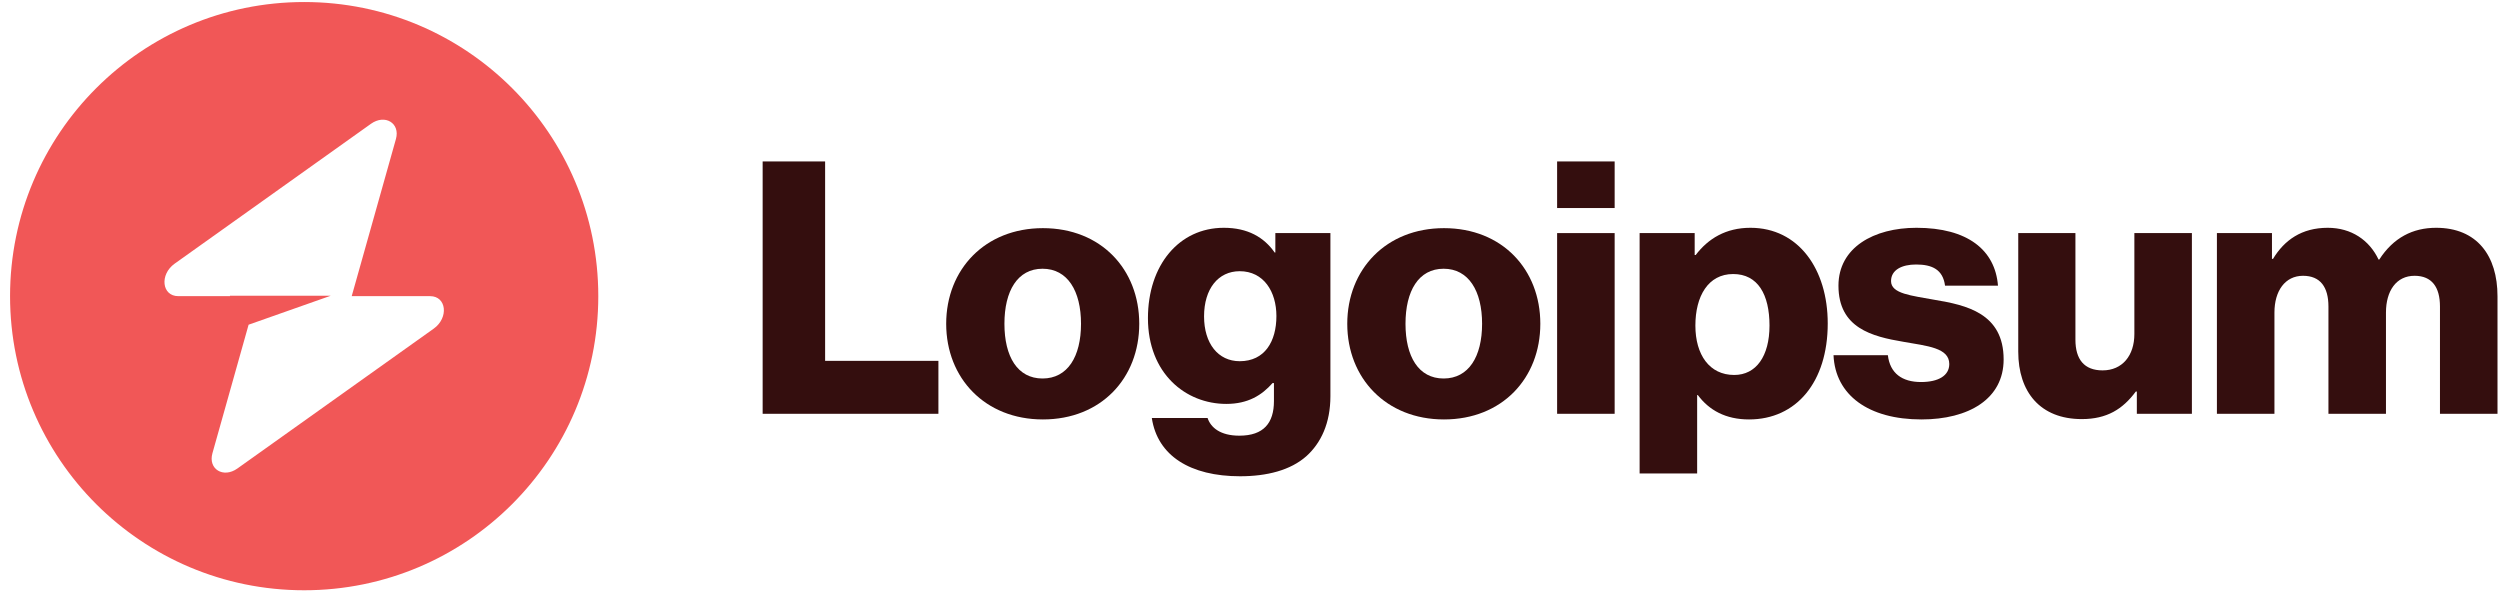
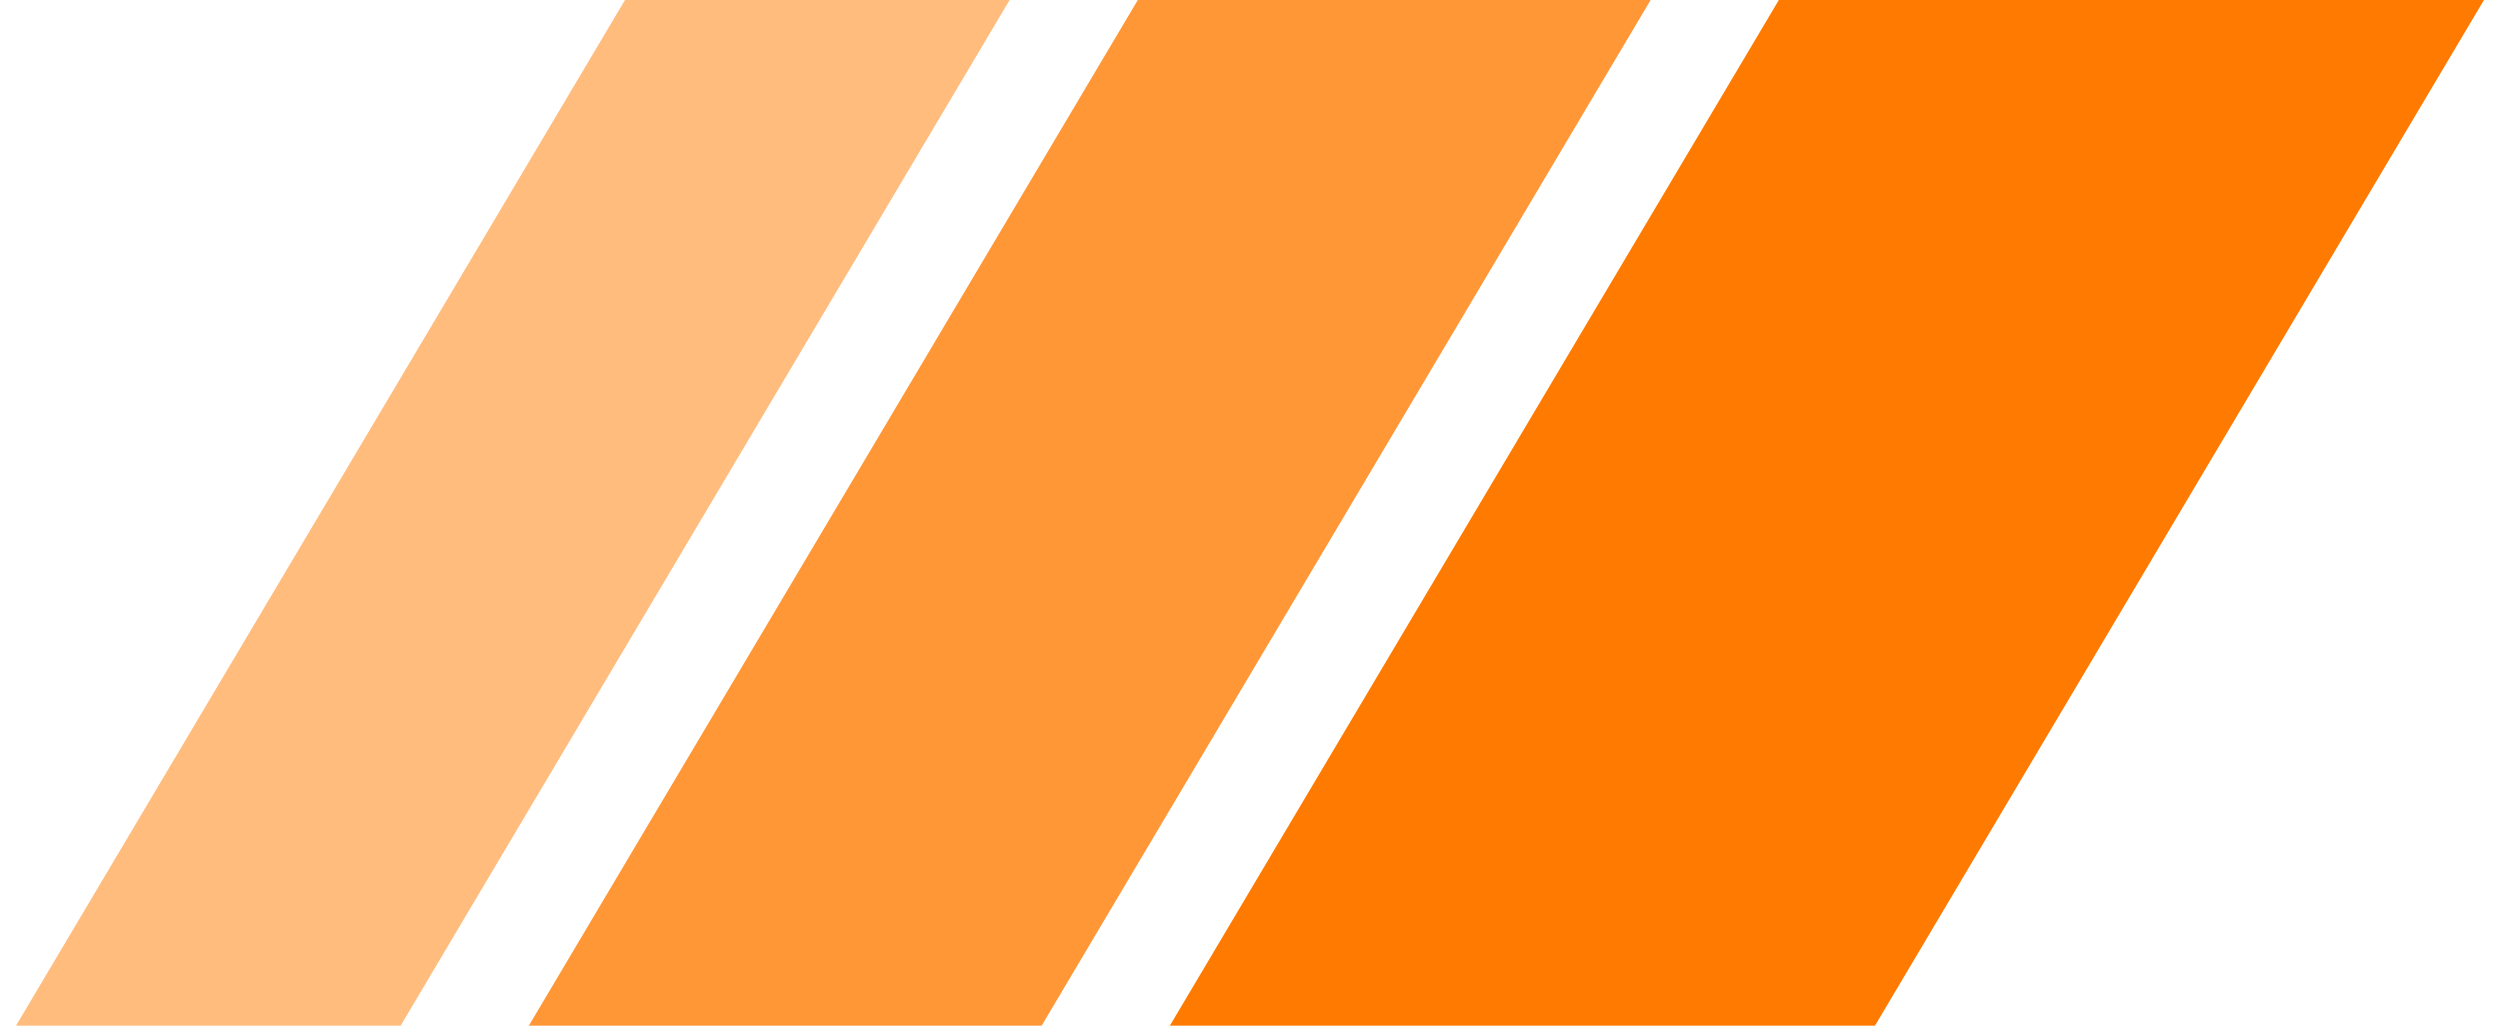
- <svg xmlns="http://www.w3.org/2000/svg" id="logo-54" width="170" height="41" viewBox="0 0 170 41" fill="none">
-   <path d="M51.86 28.138H63.812V24.538H56.108V10.978H51.86V28.138Z" class="cneutral" fill="#340E0E" />
-   <path d="M70.893 25.738C69.189 25.738 68.301 24.25 68.301 22.018C68.301 19.786 69.189 18.274 70.893 18.274C72.597 18.274 73.509 19.786 73.509 22.018C73.509 24.25 72.597 25.738 70.893 25.738ZM70.917 28.522C74.877 28.522 77.469 25.714 77.469 22.018C77.469 18.322 74.877 15.514 70.917 15.514C66.981 15.514 64.341 18.322 64.341 22.018C64.341 25.714 66.981 28.522 70.917 28.522Z" class="cneutral" fill="#340E0E" />
-   <path d="M84.324 32.386C86.148 32.386 87.756 31.978 88.836 31.018C89.82 30.13 90.468 28.786 90.468 26.938V15.85H86.724V17.17H86.676C85.956 16.138 84.852 15.49 83.22 15.49C80.172 15.49 78.06 18.034 78.06 21.634C78.06 25.402 80.628 27.466 83.388 27.466C84.876 27.466 85.812 26.866 86.532 26.05H86.628V27.274C86.628 28.762 85.932 29.626 84.276 29.626C82.98 29.626 82.332 29.074 82.116 28.426H78.324C78.708 30.994 80.94 32.386 84.324 32.386ZM84.3 24.562C82.836 24.562 81.876 23.362 81.876 21.514C81.876 19.642 82.836 18.442 84.3 18.442C85.932 18.442 86.796 19.834 86.796 21.49C86.796 23.218 86.004 24.562 84.3 24.562Z" class="cneutral" fill="#340E0E" />
-   <path d="M98.166 25.738C96.462 25.738 95.574 24.25 95.574 22.018C95.574 19.786 96.462 18.274 98.166 18.274C99.87 18.274 100.782 19.786 100.782 22.018C100.782 24.25 99.87 25.738 98.166 25.738ZM98.19 28.522C102.15 28.522 104.742 25.714 104.742 22.018C104.742 18.322 102.15 15.514 98.19 15.514C94.254 15.514 91.614 18.322 91.614 22.018C91.614 25.714 94.254 28.522 98.19 28.522Z" class="cneutral" fill="#340E0E" />
-   <path d="M105.884 28.138H109.796V15.85H105.884V28.138ZM105.884 14.146H109.796V10.978H105.884V14.146Z" class="cneutral" fill="#340E0E" />
-   <path d="M111.494 32.194H115.406V26.866H115.454C116.222 27.898 117.35 28.522 118.934 28.522C122.15 28.522 124.286 25.978 124.286 21.994C124.286 18.298 122.294 15.49 119.03 15.49C117.35 15.49 116.15 16.234 115.31 17.338H115.238V15.85H111.494V32.194ZM117.926 25.498C116.246 25.498 115.286 24.13 115.286 22.138C115.286 20.146 116.15 18.634 117.854 18.634C119.534 18.634 120.326 20.026 120.326 22.138C120.326 24.226 119.414 25.498 117.926 25.498Z" class="cneutral" fill="#340E0E" />
-   <path d="M130.655 28.522C133.871 28.522 136.247 27.13 136.247 24.442C136.247 21.298 133.703 20.746 131.543 20.386C129.983 20.098 128.591 19.978 128.591 19.114C128.591 18.346 129.335 17.986 130.295 17.986C131.375 17.986 132.119 18.322 132.263 19.426H135.863C135.671 17.002 133.799 15.49 130.319 15.49C127.415 15.49 125.015 16.834 125.015 19.426C125.015 22.306 127.295 22.882 129.431 23.242C131.063 23.53 132.551 23.65 132.551 24.754C132.551 25.546 131.807 25.978 130.631 25.978C129.335 25.978 128.519 25.378 128.375 24.154H124.679C124.799 26.866 127.055 28.522 130.655 28.522Z" class="cneutral" fill="#340E0E" />
-   <path d="M141.561 28.498C143.265 28.498 144.345 27.826 145.233 26.626H145.305V28.138H149.049V15.85H145.137V22.714C145.137 24.178 144.321 25.186 142.977 25.186C141.729 25.186 141.129 24.442 141.129 23.098V15.85H137.241V23.914C137.241 26.65 138.729 28.498 141.561 28.498Z" class="cneutral" fill="#340E0E" />
-   <path d="M150.75 28.138H154.662V21.25C154.662 19.786 155.382 18.754 156.606 18.754C157.782 18.754 158.334 19.522 158.334 20.842V28.138H162.246V21.25C162.246 19.786 162.942 18.754 164.19 18.754C165.366 18.754 165.918 19.522 165.918 20.842V28.138H169.83V20.146C169.83 17.386 168.438 15.49 165.654 15.49C164.07 15.49 162.75 16.162 161.79 17.65H161.742C161.118 16.33 159.894 15.49 158.286 15.49C156.51 15.49 155.334 16.33 154.566 17.602H154.494V15.85H150.75V28.138Z" class="cneutral" fill="#340E0E" />
-   <path fill-rule="evenodd" clip-rule="evenodd" d="M20.684 40.138C31.73 40.138 40.684 31.184 40.684 20.138C40.684 9.092 31.73 0.138 20.684 0.138C9.638 0.138 0.684 9.092 0.684 20.138C0.684 31.184 9.638 40.138 20.684 40.138ZM26.923 9.455C27.227 8.376 26.18 7.738 25.224 8.419L11.877 17.928C10.84 18.666 11.003 20.138 12.122 20.138L15.637 20.138V20.111H22.487L16.905 22.08L14.445 30.821C14.141 31.9 15.188 32.538 16.144 31.857L29.491 22.349C30.528 21.61 30.365 20.138 29.246 20.138L23.916 20.138L26.923 9.455Z" class="ccustom" fill="#F15757" />
+ <svg xmlns="http://www.w3.org/2000/svg" id="logo-38" width="78" height="32" viewBox="0 0 78 32" fill="none">
+   <path d="M55.5 0H77.5L58.5 32H36.5L55.5 0Z" class="ccustom" fill="#FF7A00" />
+   <path d="M35.5 0H51.5L32.5 32H16.5L35.5 0Z" class="ccompli1" fill="#FF9736" />
+   <path d="M19.5 0H31.5L12.5 32H0.5L19.5 0Z" class="ccompli2" fill="#FFBC7D" />
</svg>
